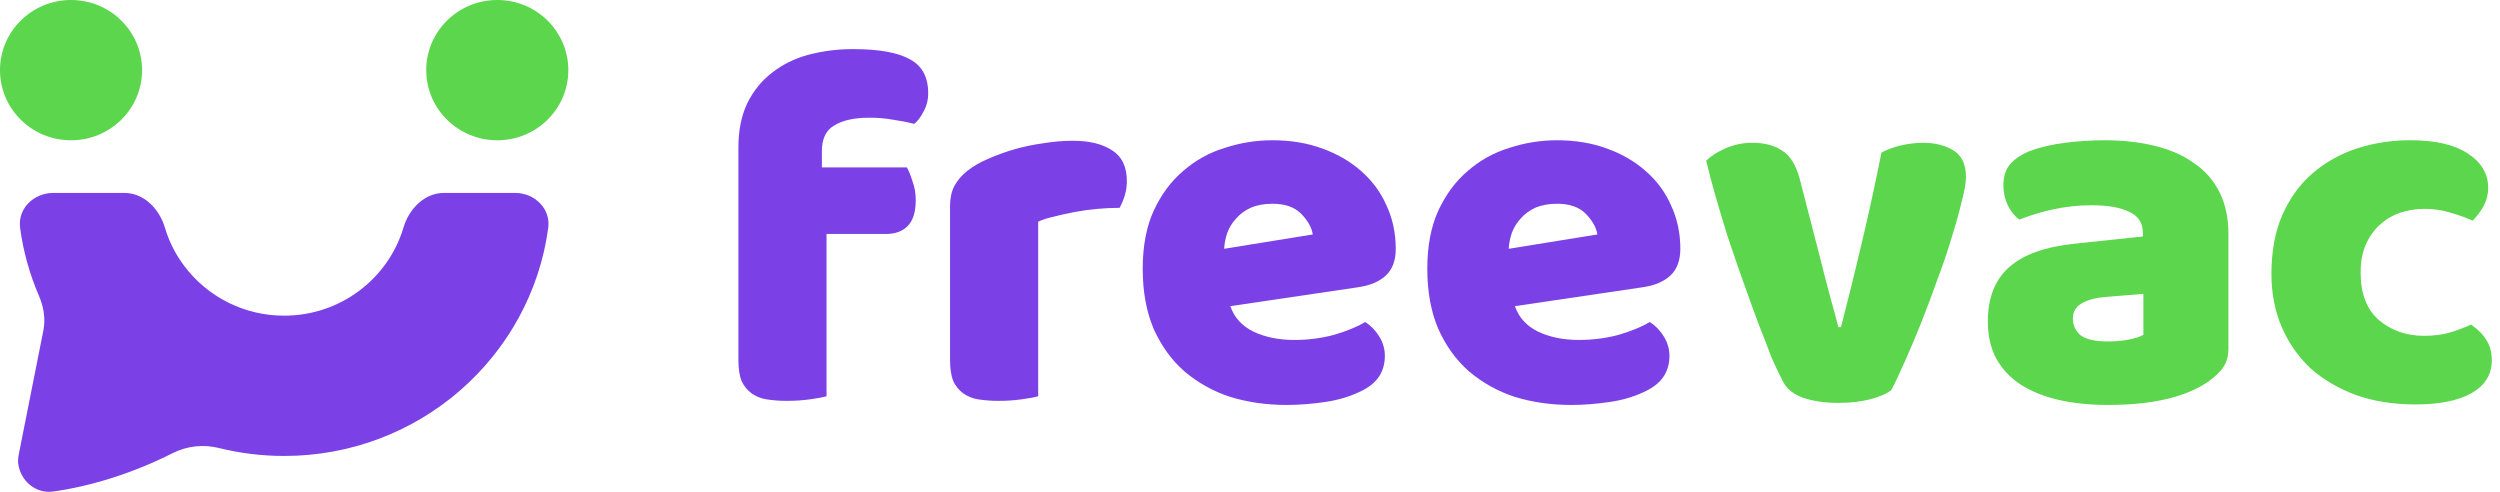
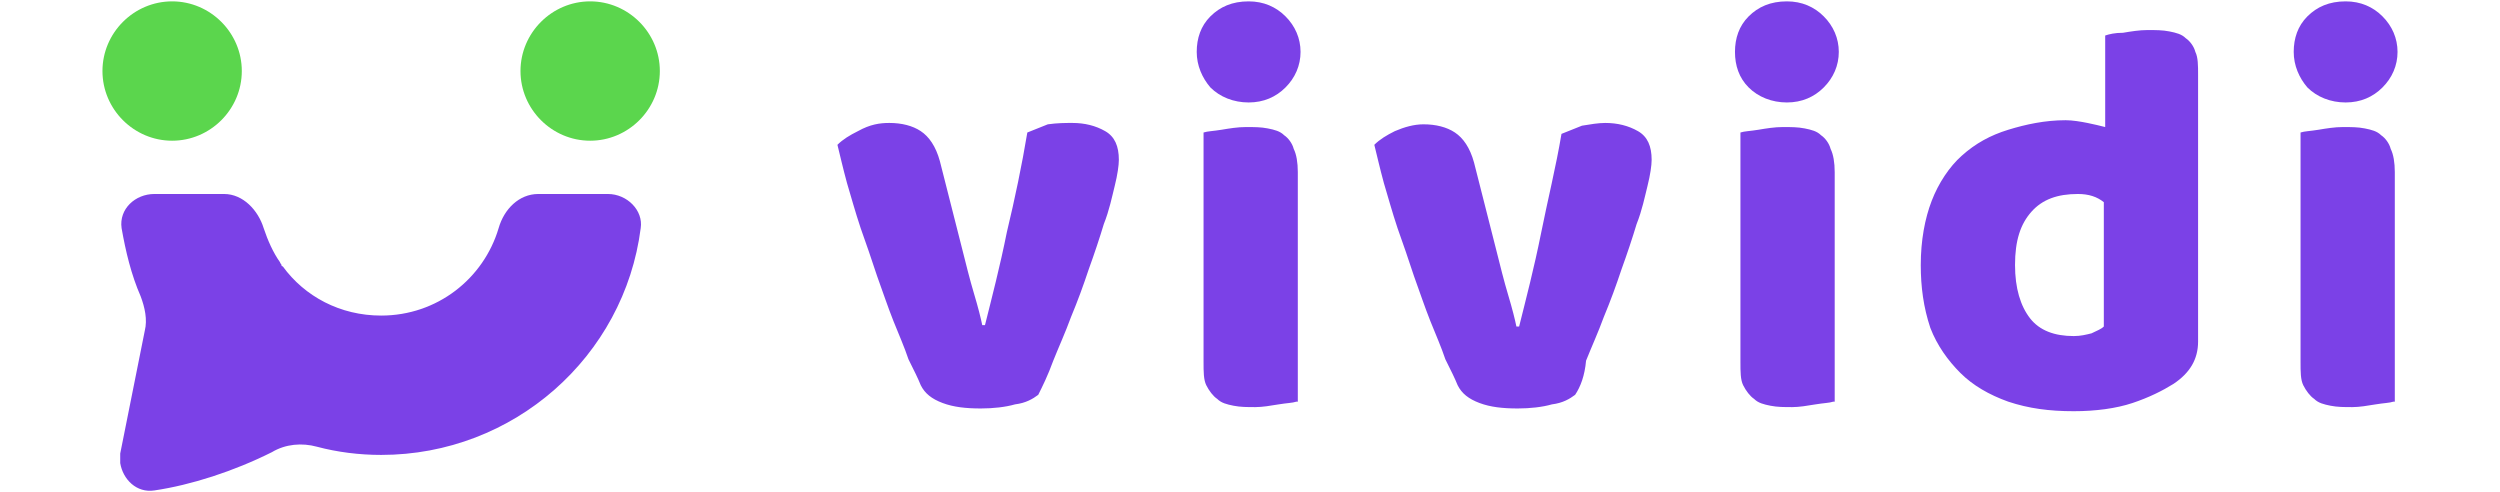
- <svg xmlns="http://www.w3.org/2000/svg" width="183" height="36" fill="none">
-   <path fill-rule="evenodd" clip-rule="evenodd" d="M1.472 16.682c-.19-1.405.993-2.56 2.429-2.56h5.2c1.436 0 2.563 1.172 2.967 2.532a8.898 8.898 0 001.223 2.543 3.789 3.789 0 01.192.266 9.125 9.125 0 007.318 3.644c4.135 0 7.626-2.723 8.734-6.453.404-1.36 1.53-2.533 2.967-2.533h5.2c1.436 0 2.618 1.156 2.429 2.561-1.269 9.424-9.44 16.694-19.33 16.694-1.64 0-3.235-.2-4.757-.577a4.904 4.904 0 00-3.399.367c-2.84 1.446-5.991 2.43-8.744 2.813-1.295.18-2.382-.773-2.565-2.016-.037-.246-.003-.496.045-.74l1.793-9.026c.169-.848.03-1.722-.313-2.517a18.935 18.935 0 01-1.39-4.998z" fill="#7B41E7" />
-   <path d="M0 5.135C0 2.299 2.328 0 5.2 0c2.872 0 5.2 2.299 5.2 5.135s-2.328 5.134-5.2 5.134C2.328 10.27 0 7.971 0 5.135zm31.201 0c0-2.836 2.328-5.135 5.2-5.135 2.872 0 5.2 2.299 5.2 5.135s-2.328 5.134-5.2 5.134c-2.872 0-5.2-2.298-5.2-5.134z" fill="#5BD64D" />
-   <path d="M54.05 10.83c0-1.275.216-2.362.646-3.262.456-.924 1.063-1.674 1.822-2.248.76-.6 1.645-1.037 2.657-1.312a12.848 12.848 0 013.302-.412c1.873 0 3.252.25 4.137.75.886.474 1.329 1.299 1.329 2.473 0 .5-.114.95-.342 1.35-.202.399-.43.699-.683.899-.48-.125-.987-.225-1.518-.3a9.308 9.308 0 00-1.784-.15c-1.088 0-1.936.187-2.543.562-.608.35-.911.974-.911 1.874v1.2h6.225c.151.274.29.624.417 1.049.152.4.228.85.228 1.349 0 .874-.203 1.511-.608 1.911-.379.375-.898.562-1.556.562h-4.365v11.881c-.253.075-.658.15-1.214.225-.532.075-1.088.112-1.67.112a9.386 9.386 0 01-1.519-.112 2.556 2.556 0 01-1.1-.45 2.336 2.336 0 01-.721-.9c-.152-.399-.228-.911-.228-1.536V10.83zm21.945 18.176c-.253.075-.657.15-1.214.225-.532.075-1.088.112-1.67.112a9.386 9.386 0 01-1.519-.112 2.556 2.556 0 01-1.1-.45 2.336 2.336 0 01-.721-.9c-.152-.399-.228-.911-.228-1.536V15.102c0-.575.101-1.062.303-1.462.228-.425.545-.8.95-1.124a6.367 6.367 0 011.48-.862 14.696 14.696 0 014.061-1.162 13.09 13.09 0 012.201-.188c1.215 0 2.177.238 2.885.712.709.45 1.063 1.2 1.063 2.25 0 .349-.05.699-.152 1.049a4.819 4.819 0 01-.38.899 18.243 18.243 0 00-3.264.3c-.531.1-1.037.212-1.518.337-.455.1-.848.225-1.177.375v12.78zm18.203.637c-1.492 0-2.884-.2-4.175-.6a9.924 9.924 0 01-3.34-1.873c-.936-.825-1.683-1.862-2.24-3.111-.53-1.25-.796-2.711-.796-4.385 0-1.65.265-3.06.797-4.235.556-1.2 1.278-2.174 2.163-2.923a8.23 8.23 0 013.037-1.687 11.1 11.1 0 013.492-.562c1.34 0 2.555.2 3.644.6 1.113.4 2.062.949 2.846 1.649a7.03 7.03 0 011.86 2.51c.456.975.683 2.037.683 3.186 0 .85-.24 1.5-.721 1.95-.481.449-1.151.736-2.012.861l-9.375 1.387c.279.824.848 1.45 1.708 1.874.86.4 1.847.6 2.96.6a11.01 11.01 0 002.924-.375c.936-.275 1.695-.587 2.277-.937.405.25.746.6 1.025 1.05.278.449.417.924.417 1.423 0 1.125-.531 1.962-1.594 2.511-.81.425-1.72.712-2.733.862a19.49 19.49 0 01-2.847.225zm-1.062-14.729c-.608 0-1.139.1-1.594.3-.43.2-.785.462-1.063.787-.279.3-.494.65-.645 1.05a4.503 4.503 0 00-.228 1.161l6.49-1.05c-.076-.499-.354-.998-.835-1.498-.48-.5-1.19-.75-2.125-.75zm21.894 14.729c-1.493 0-2.885-.2-4.175-.6a9.92 9.92 0 01-3.34-1.873c-.937-.825-1.683-1.862-2.24-3.111-.531-1.25-.797-2.711-.797-4.385 0-1.65.266-3.06.797-4.235.557-1.2 1.278-2.174 2.164-2.923a8.22 8.22 0 013.036-1.687 11.103 11.103 0 013.492-.562c1.341 0 2.556.2 3.644.6 1.113.4 2.062.949 2.847 1.649a7.052 7.052 0 011.86 2.51c.455.975.683 2.037.683 3.186 0 .85-.241 1.5-.721 1.95-.481.449-1.152.736-2.012.861l-9.375 1.387c.278.824.847 1.45 1.708 1.874.86.4 1.847.6 2.96.6 1.038 0 2.012-.125 2.923-.375.936-.275 1.695-.587 2.277-.937.405.25.747.6 1.025 1.05.278.449.418.924.418 1.423 0 1.125-.532 1.962-1.595 2.511-.809.425-1.72.712-2.732.862-1.013.15-1.961.225-2.847.225zm-1.063-14.729c-.607 0-1.139.1-1.594.3-.43.2-.784.462-1.063.787-.278.3-.493.65-.645 1.05a4.516 4.516 0 00-.228 1.161l6.491-1.05c-.076-.499-.355-.998-.835-1.498-.481-.5-1.19-.75-2.126-.75z" fill="#7B41E7" />
-   <path d="M138.443 28.555c-.354.275-.873.5-1.556.675-.683.175-1.455.262-2.316.262-.986 0-1.847-.125-2.581-.375-.708-.25-1.202-.65-1.48-1.199a26.032 26.032 0 01-.835-1.761c-.304-.775-.633-1.625-.987-2.549a191.14 191.14 0 01-1.101-3.036 244.716 244.716 0 01-1.1-3.185c-.329-1.05-.633-2.062-.911-3.036a57.67 57.67 0 01-.683-2.586c.354-.35.822-.65 1.404-.9a4.728 4.728 0 011.974-.412c.885 0 1.607.187 2.163.562.582.35 1.012 1.025 1.291 2.024l1.48 5.734c.278 1.125.544 2.149.797 3.073.253.9.443 1.6.569 2.1h.19c.481-1.85.987-3.899 1.518-6.147.532-2.249 1.013-4.46 1.443-6.634.43-.225.911-.4 1.442-.525a7.287 7.287 0 011.594-.187c.886 0 1.632.187 2.24.562.607.375.911 1.025.911 1.95 0 .399-.102.986-.304 1.76a38.64 38.64 0 01-.721 2.587 42.54 42.54 0 01-1.025 3.035 92.007 92.007 0 01-1.177 3.148 66.165 66.165 0 01-1.214 2.886c-.38.875-.721 1.6-1.025 2.174zm15.872-3.56c.43 0 .898-.038 1.404-.113.531-.1.924-.225 1.177-.375V21.51l-2.733.225c-.709.05-1.291.2-1.746.45-.456.25-.683.624-.683 1.124 0 .5.189.912.569 1.237.405.3 1.075.45 2.012.45zm-.304-14.73c1.366 0 2.606.138 3.72.413 1.138.275 2.1.7 2.884 1.274.81.55 1.43 1.262 1.86 2.136.43.85.645 1.862.645 3.036v8.395c0 .65-.189 1.187-.569 1.612-.354.4-.784.75-1.29 1.05-1.645.974-3.96 1.461-6.946 1.461-1.341 0-2.556-.125-3.644-.375-1.063-.25-1.987-.624-2.771-1.124a5.404 5.404 0 01-1.784-1.912c-.405-.774-.607-1.674-.607-2.698 0-1.724.519-3.048 1.556-3.973 1.037-.924 2.644-1.499 4.82-1.724l4.973-.524v-.263c0-.724-.329-1.237-.987-1.536-.633-.325-1.556-.488-2.771-.488-.962 0-1.898.1-2.809.3-.911.2-1.733.45-2.467.75-.329-.225-.607-.562-.835-1.012a3.341 3.341 0 01-.342-1.462c0-.65.152-1.162.456-1.536.329-.4.822-.737 1.48-1.012.734-.275 1.594-.475 2.581-.6a23.314 23.314 0 012.847-.187zm23.455 5.023c-.633 0-1.24.1-1.822.3-.557.2-1.05.5-1.48.9a4.23 4.23 0 00-.987 1.423c-.253.575-.38 1.25-.38 2.024 0 1.55.443 2.711 1.329 3.486.911.774 2.011 1.161 3.302 1.161.759 0 1.417-.087 1.974-.262.556-.175 1.05-.362 1.48-.562.506.35.886.737 1.139 1.162.253.4.379.887.379 1.461 0 1.025-.493 1.824-1.48 2.399-.987.55-2.353.825-4.099.825-1.595 0-3.037-.225-4.327-.675-1.291-.475-2.404-1.124-3.341-1.949a8.946 8.946 0 01-2.125-3.036c-.506-1.174-.759-2.473-.759-3.898 0-1.649.265-3.085.797-4.31.557-1.249 1.303-2.273 2.239-3.073a9.476 9.476 0 013.227-1.799c1.239-.4 2.543-.6 3.909-.6 1.822 0 3.226.325 4.213.975.987.65 1.48 1.487 1.48 2.511 0 .475-.113.925-.341 1.35-.228.4-.494.749-.797 1.049-.43-.2-.949-.387-1.556-.562-.608-.2-1.266-.3-1.974-.3z" fill="#5BD64D" />
+ <svg xmlns="http://www.w3.org/2000/svg" version="1.1" id="Слой_1" x="0" y="0" viewBox="0 0 183 36" xml:space="preserve">
+   <path d="M8.9 16.7c-.2-1.4 1-2.5 2.4-2.5h5.1c1.4 0 2.5 1.2 2.9 2.5.3.9.7 1.8 1.2 2.5 0 .1.1.1.1.2 0 0 0 .1.1.1 1.6 2.2 4.2 3.6 7.2 3.6 4.1 0 7.5-2.7 8.6-6.4.4-1.4 1.5-2.5 2.9-2.5h5.1c1.4 0 2.6 1.2 2.4 2.5-1.2 9.4-9.3 16.6-19 16.6-1.6 0-3.2-.2-4.7-.6-1.1-.3-2.3-.2-3.3.4-2.8 1.4-5.9 2.4-8.6 2.8-1.3.2-2.3-.8-2.5-2v-.7l1.8-9c.2-.8 0-1.7-.3-2.5-.7-1.6-1.1-3.3-1.4-5z" fill-rule="evenodd" clip-rule="evenodd" fill="#7b41e7" />
+   <path d="M7.5 5.2C7.5 2.4 9.8.1 12.6.1s5.1 2.3 5.1 5.1-2.3 5.1-5.1 5.1S7.5 8 7.5 5.2zm30.6 0c0-2.8 2.3-5.1 5.1-5.1s5.1 2.3 5.1 5.1-2.3 5.1-5.1 5.1-5.1-2.3-5.1-5.1z" fill="#5bd64d" />
+   <path d="M76 28.9c-.4.3-.9.6-1.7.7-.7.2-1.6.3-2.5.3-1.1 0-2-.1-2.8-.4-.8-.3-1.3-.7-1.6-1.3-.2-.5-.5-1.1-.9-1.9-.3-.9-.7-1.8-1.1-2.8-.4-1-.8-2.2-1.2-3.3-.4-1.2-.8-2.4-1.2-3.5-.4-1.2-.7-2.3-1-3.3-.3-1.1-.5-2-.7-2.8.4-.4.9-.7 1.5-1 .9-.5 1.6-.6 2.3-.6.9 0 1.7.2 2.3.6.6.4 1.1 1.1 1.4 2.2l1.6 6.3c.3 1.2.6 2.4.9 3.4.3 1 .5 1.8.6 2.3h.2c.5-2 1.1-4.3 1.6-6.8.6-2.5 1.1-4.9 1.5-7.3l1.5-.6C77.4 9 78 9 78.5 9c.9 0 1.7.2 2.4.6.7.4 1 1.1 1 2.1 0 .4-.1 1.1-.3 1.9-.2.8-.4 1.8-.8 2.8-.3 1-.7 2.2-1.1 3.3-.4 1.2-.8 2.3-1.3 3.5-.4 1.1-.9 2.2-1.3 3.2-.4 1.1-.8 1.9-1.1 2.5zM87.6 3.8c0-1 .3-1.9 1-2.6.7-.7 1.6-1.1 2.8-1.1 1.1 0 2 .4 2.7 1.1.7.7 1.1 1.6 1.1 2.6s-.4 1.9-1.1 2.6c-.7.7-1.6 1.1-2.7 1.1s-2.1-.4-2.8-1.1c-.6-.7-1-1.6-1-2.6zm7.3 25.6c-.3.1-.7.1-1.3.2-.6.1-1.2.2-1.7.2-.6 0-1.1 0-1.6-.1s-.9-.2-1.2-.5c-.3-.2-.6-.6-.8-1-.2-.4-.2-1-.2-1.7V9.7c.3-.1.7-.1 1.3-.2.6-.1 1.2-.2 1.8-.2.6 0 1.1 0 1.6.1s.9.2 1.2.5c.3.2.6.6.7 1 .2.4.3 1 .3 1.7v16.8zm20.4-.5c-.4.3-.9.6-1.7.7-.7.2-1.6.3-2.5.3-1.1 0-2-.1-2.8-.4-.8-.3-1.3-.7-1.6-1.3-.2-.5-.5-1.1-.9-1.9-.3-.9-.7-1.8-1.1-2.8-.4-1-.8-2.2-1.2-3.3-.4-1.2-.8-2.4-1.2-3.5-.4-1.2-.7-2.3-1-3.3-.3-1.1-.5-2-.7-2.8.4-.4.9-.7 1.5-1 .7-.3 1.4-.5 2.1-.5.9 0 1.7.2 2.3.6.6.4 1.1 1.1 1.4 2.2l1.6 6.3c.3 1.2.6 2.4.9 3.4.3 1 .5 1.8.6 2.3h.2c.5-2 1.1-4.3 1.6-6.8s1.1-4.9 1.5-7.3l1.5-.6c.6-.1 1.2-.2 1.7-.2.9 0 1.7.2 2.4.6.7.4 1 1.1 1 2.1 0 .4-.1 1.1-.3 1.9-.2.8-.4 1.8-.8 2.8-.3 1-.7 2.2-1.1 3.3-.4 1.2-.8 2.3-1.3 3.5-.4 1.1-.9 2.2-1.3 3.2-.1 1.1-.4 1.9-.8 2.5zM127 3.8c0-1 .3-1.9 1-2.6.7-.7 1.6-1.1 2.8-1.1 1.1 0 2 .4 2.7 1.1.7.7 1.1 1.6 1.1 2.6s-.4 1.9-1.1 2.6c-.7.7-1.6 1.1-2.7 1.1s-2.1-.4-2.8-1.1c-.7-.7-1-1.6-1-2.6zm7.2 25.6c-.3.1-.7.1-1.3.2-.6.1-1.2.2-1.7.2-.6 0-1.1 0-1.6-.1s-.9-.2-1.2-.5c-.3-.2-.6-.6-.8-1-.2-.4-.2-1-.2-1.7V9.7c.3-.1.7-.1 1.3-.2.6-.1 1.2-.2 1.8-.2.6 0 1.1 0 1.6.1s.9.2 1.2.5c.3.2.6.6.7 1 .2.4.3 1 .3 1.7v16.8zm6.4-10c0-1.8.3-3.4.8-4.7.5-1.3 1.3-2.5 2.2-3.3 1-.9 2.1-1.5 3.4-1.9 1.3-.4 2.7-.7 4.2-.7.5 0 1.1.1 1.6.2s.9.2 1.3.3V2.6c.3-.1.7-.2 1.3-.2.6-.1 1.2-.2 1.8-.2.6 0 1.1 0 1.6.1s.9.2 1.2.5c.3.2.6.6.7 1 .2.4.2 1 .2 1.7V25c0 1.3-.6 2.3-1.8 3.1-.8.5-1.8 1-3 1.4-1.2.4-2.7.6-4.3.6-1.8 0-3.3-.2-4.8-.7-1.4-.5-2.6-1.2-3.5-2.1-.9-.9-1.7-2-2.2-3.3-.5-1.5-.7-3-.7-4.6zm11.5-5.2c-1.5 0-2.6.4-3.4 1.3-.8.9-1.2 2.1-1.2 3.9 0 1.7.4 3 1.1 3.9.7.9 1.8 1.3 3.2 1.3.5 0 .9-.1 1.3-.2.4-.2.7-.3.9-.5v-9.1c-.5-.4-1.1-.6-1.9-.6zm15.8-10.4c0-1 .3-1.9 1-2.6.7-.7 1.6-1.1 2.8-1.1 1.1 0 2 .4 2.7 1.1.7.7 1.1 1.6 1.1 2.6s-.4 1.9-1.1 2.6c-.7.7-1.6 1.1-2.7 1.1s-2.1-.4-2.8-1.1c-.6-.7-1-1.6-1-2.6zm7.3 25.6c-.3.1-.7.1-1.3.2-.6.1-1.2.2-1.7.2-.6 0-1.1 0-1.6-.1s-.9-.2-1.2-.5c-.3-.2-.6-.6-.8-1-.2-.4-.2-1-.2-1.7V9.7c.3-.1.7-.1 1.3-.2.6-.1 1.2-.2 1.8-.2.6 0 1.1 0 1.6.1s.9.2 1.2.5c.3.2.6.6.7 1 .2.4.3 1 .3 1.7v16.8z" fill="#7b41e7" />
</svg>
